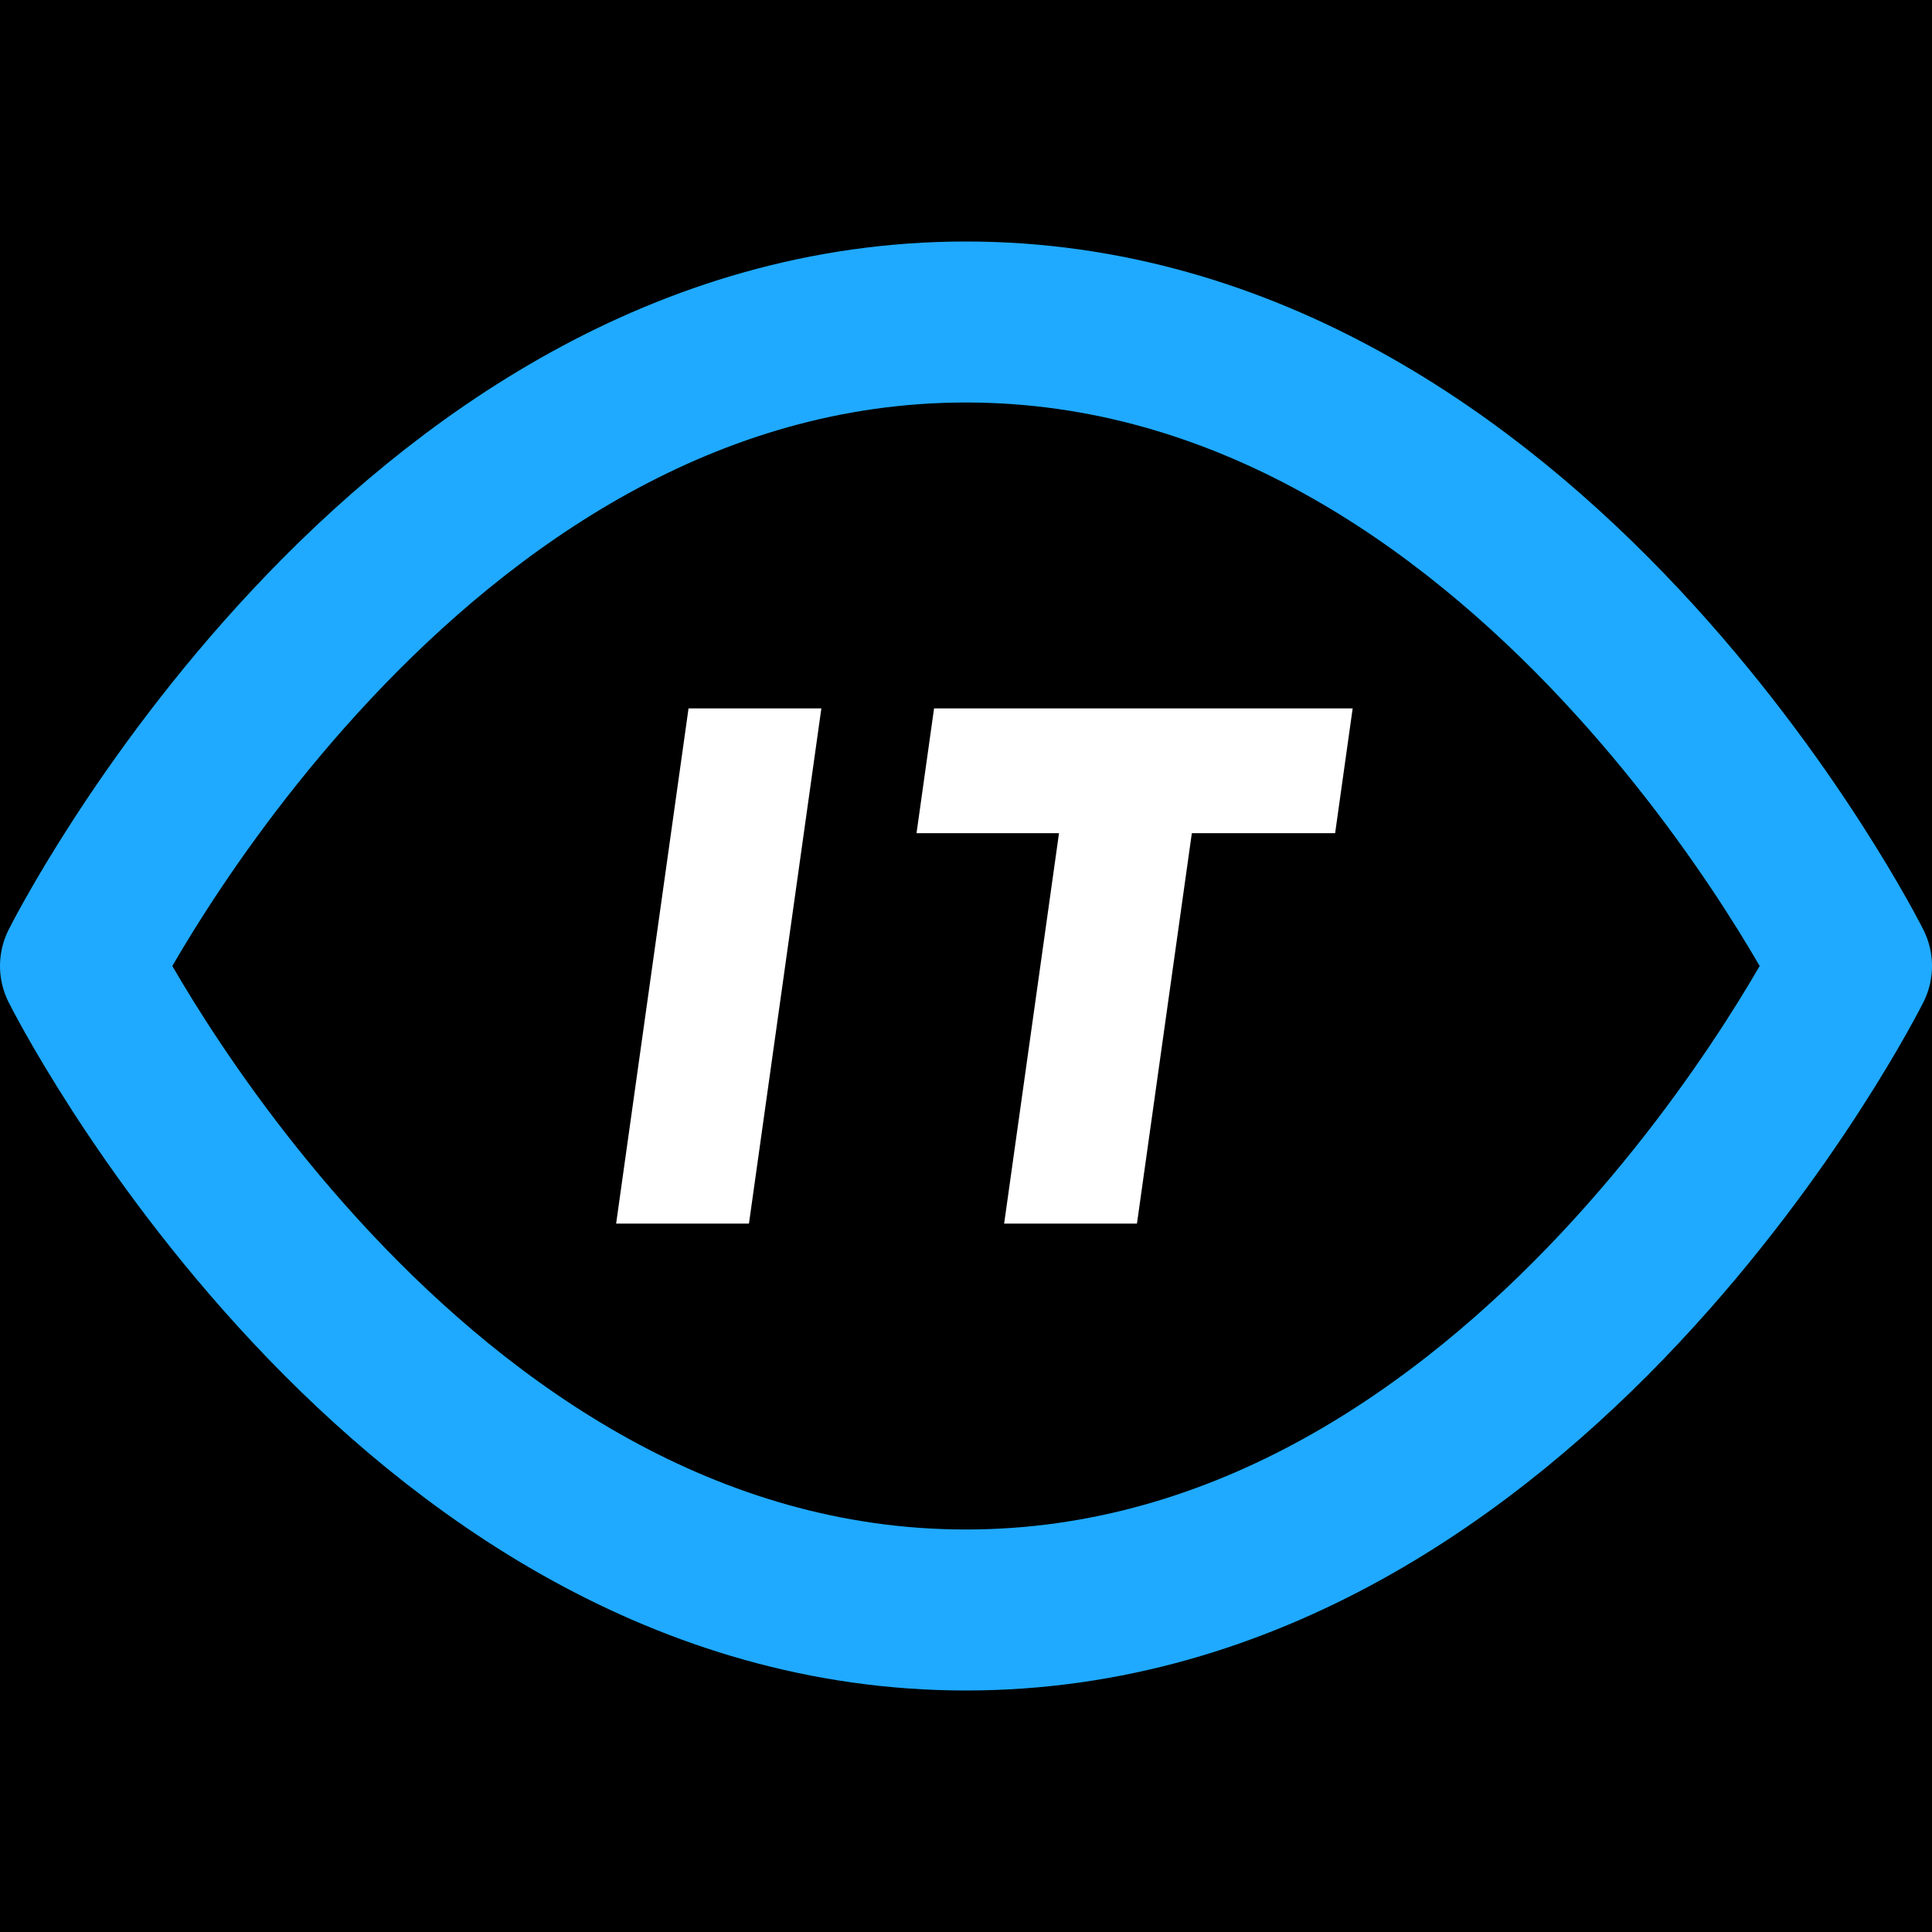
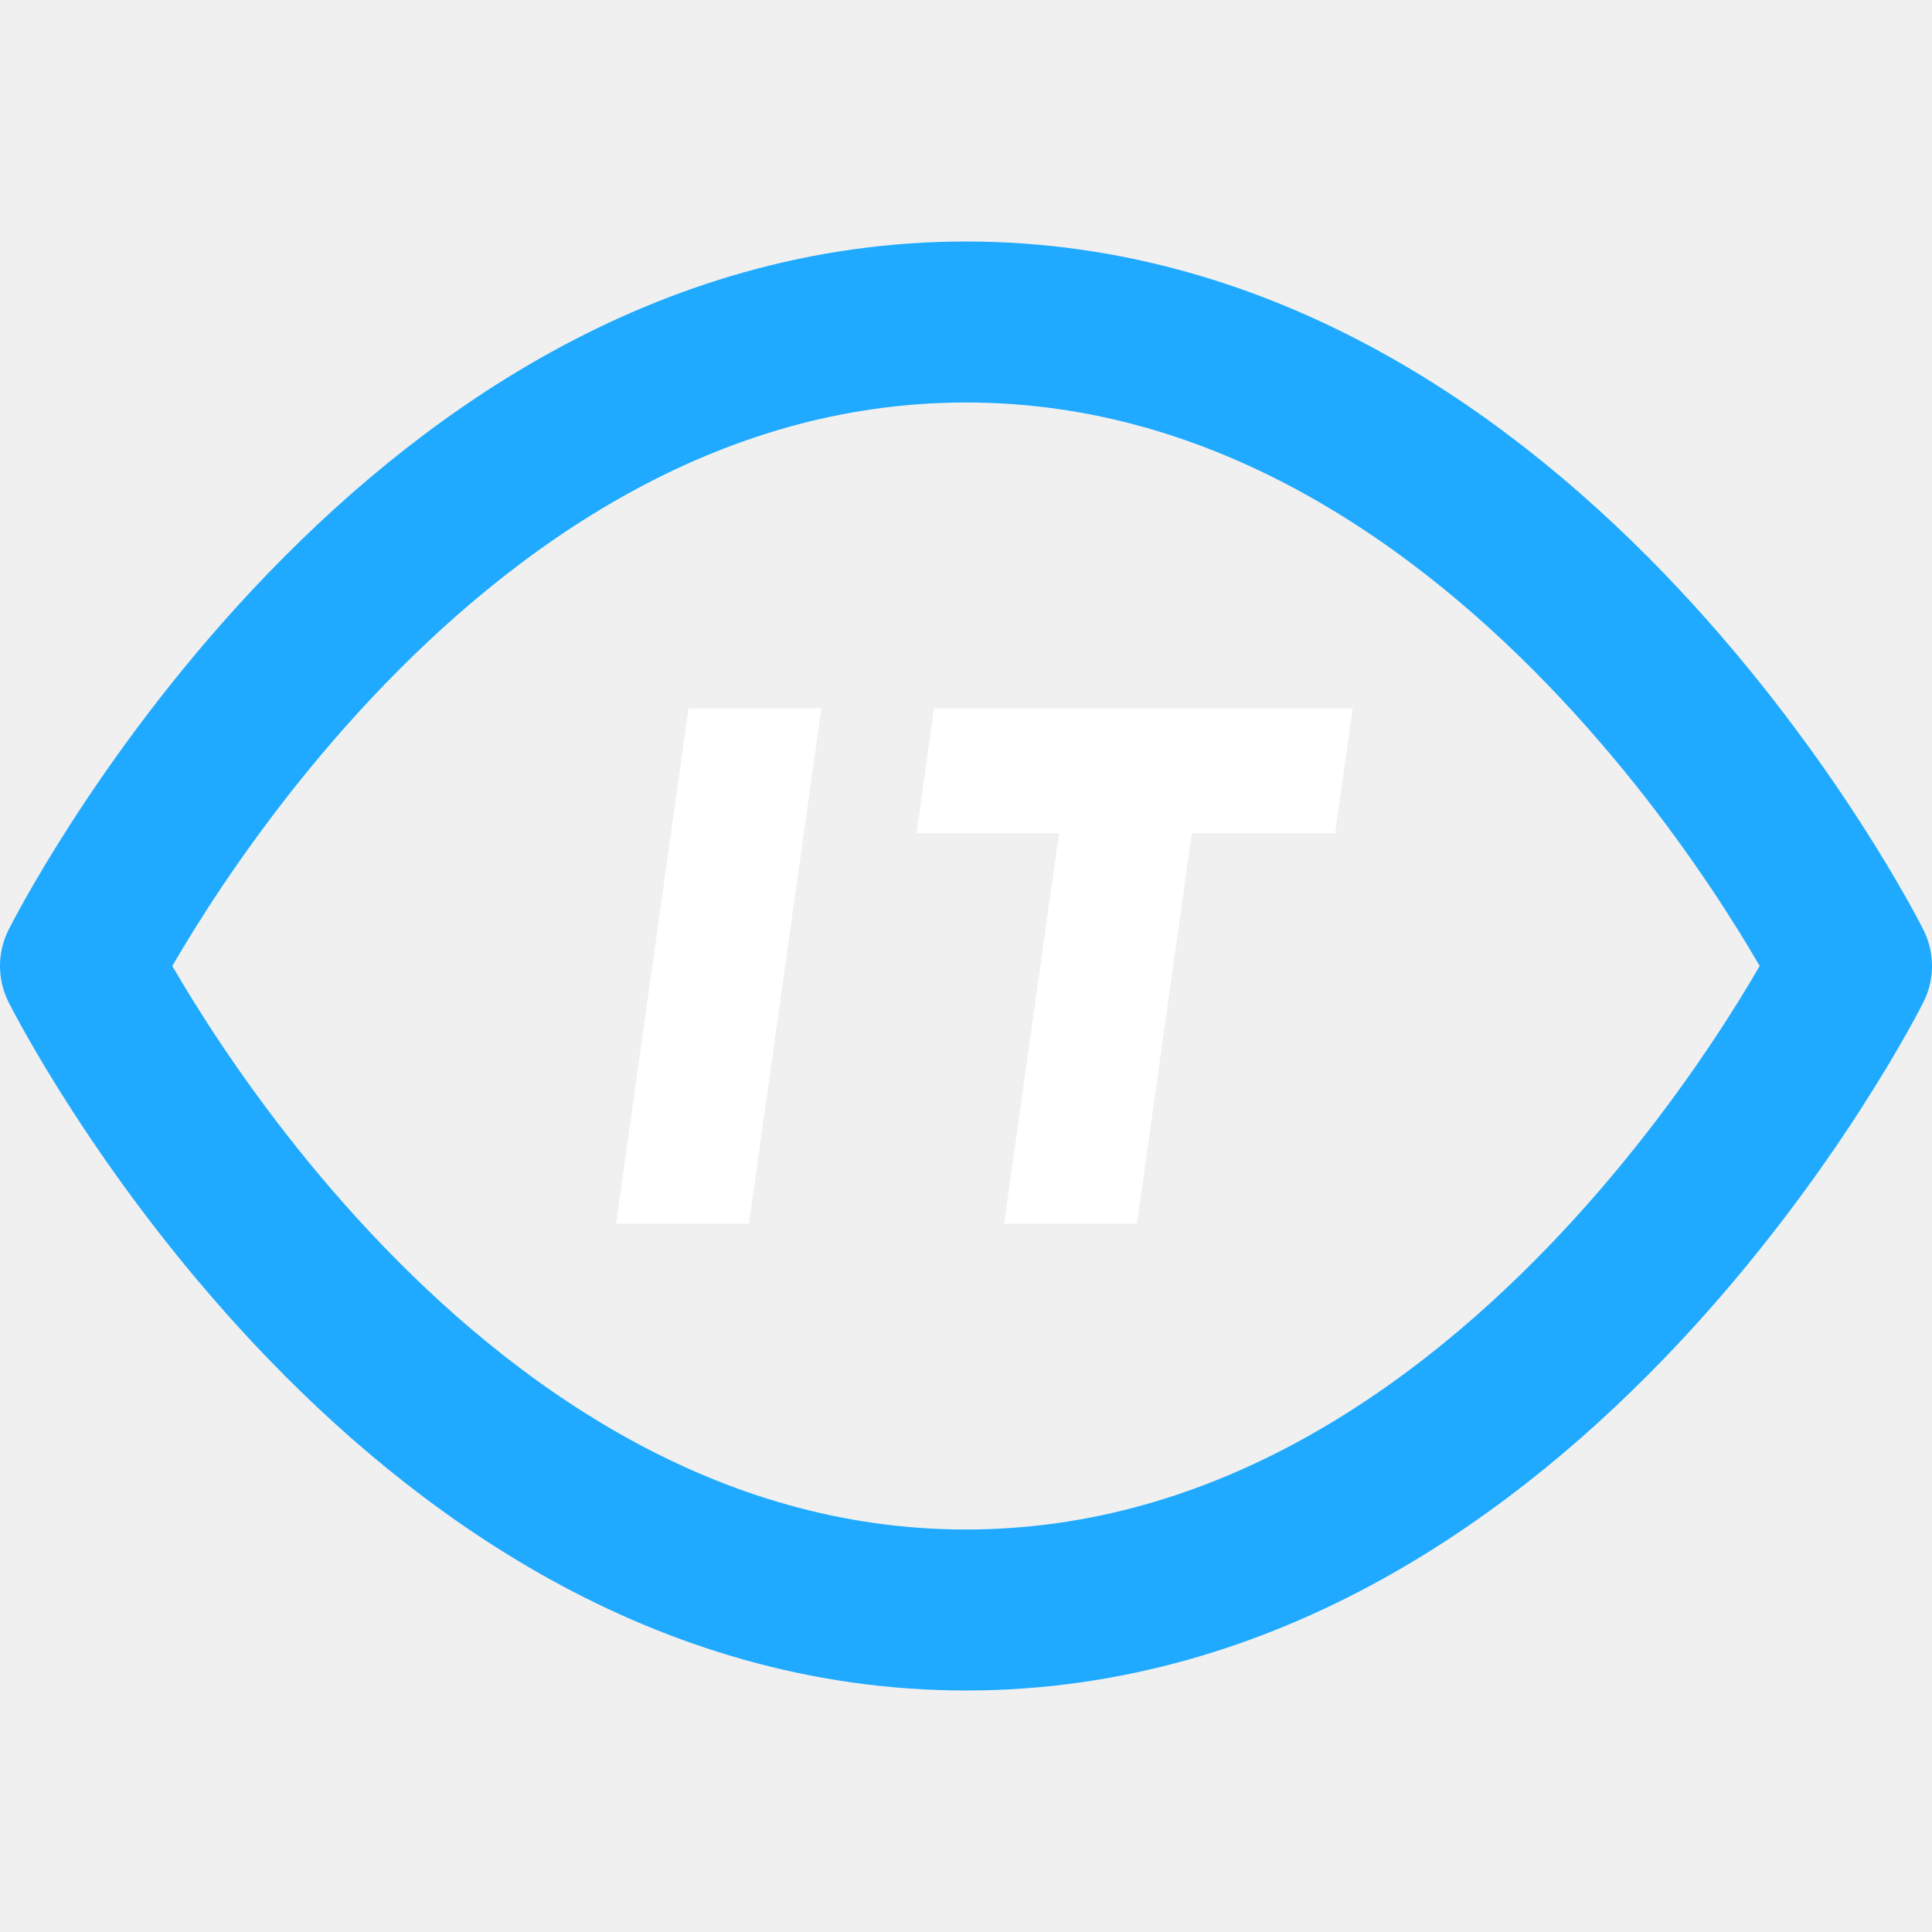
<svg xmlns="http://www.w3.org/2000/svg" viewBox="0 0 24 24">
-   <rect width="24" height="24" fill="#000" />
  <g color="#1faaff">
    <path d="M1 12s4-8 11-8 11 8 11 8-4 8-11 8-11-8-11-8z" fill="none" stroke="currentColor" stroke-width="2" stroke-linecap="round" stroke-linejoin="round" />
  </g>
  <g fill="#fff">
    <g transform="translate(1.69 0) skewX(-8)">
      <path d="M8.1 8.8h1.65v6.4H8.1zM11.15 8.8h5.2v1.55h-1.78v4.85h-1.65v-4.85h-1.77z" />
    </g>
  </g>
</svg>
